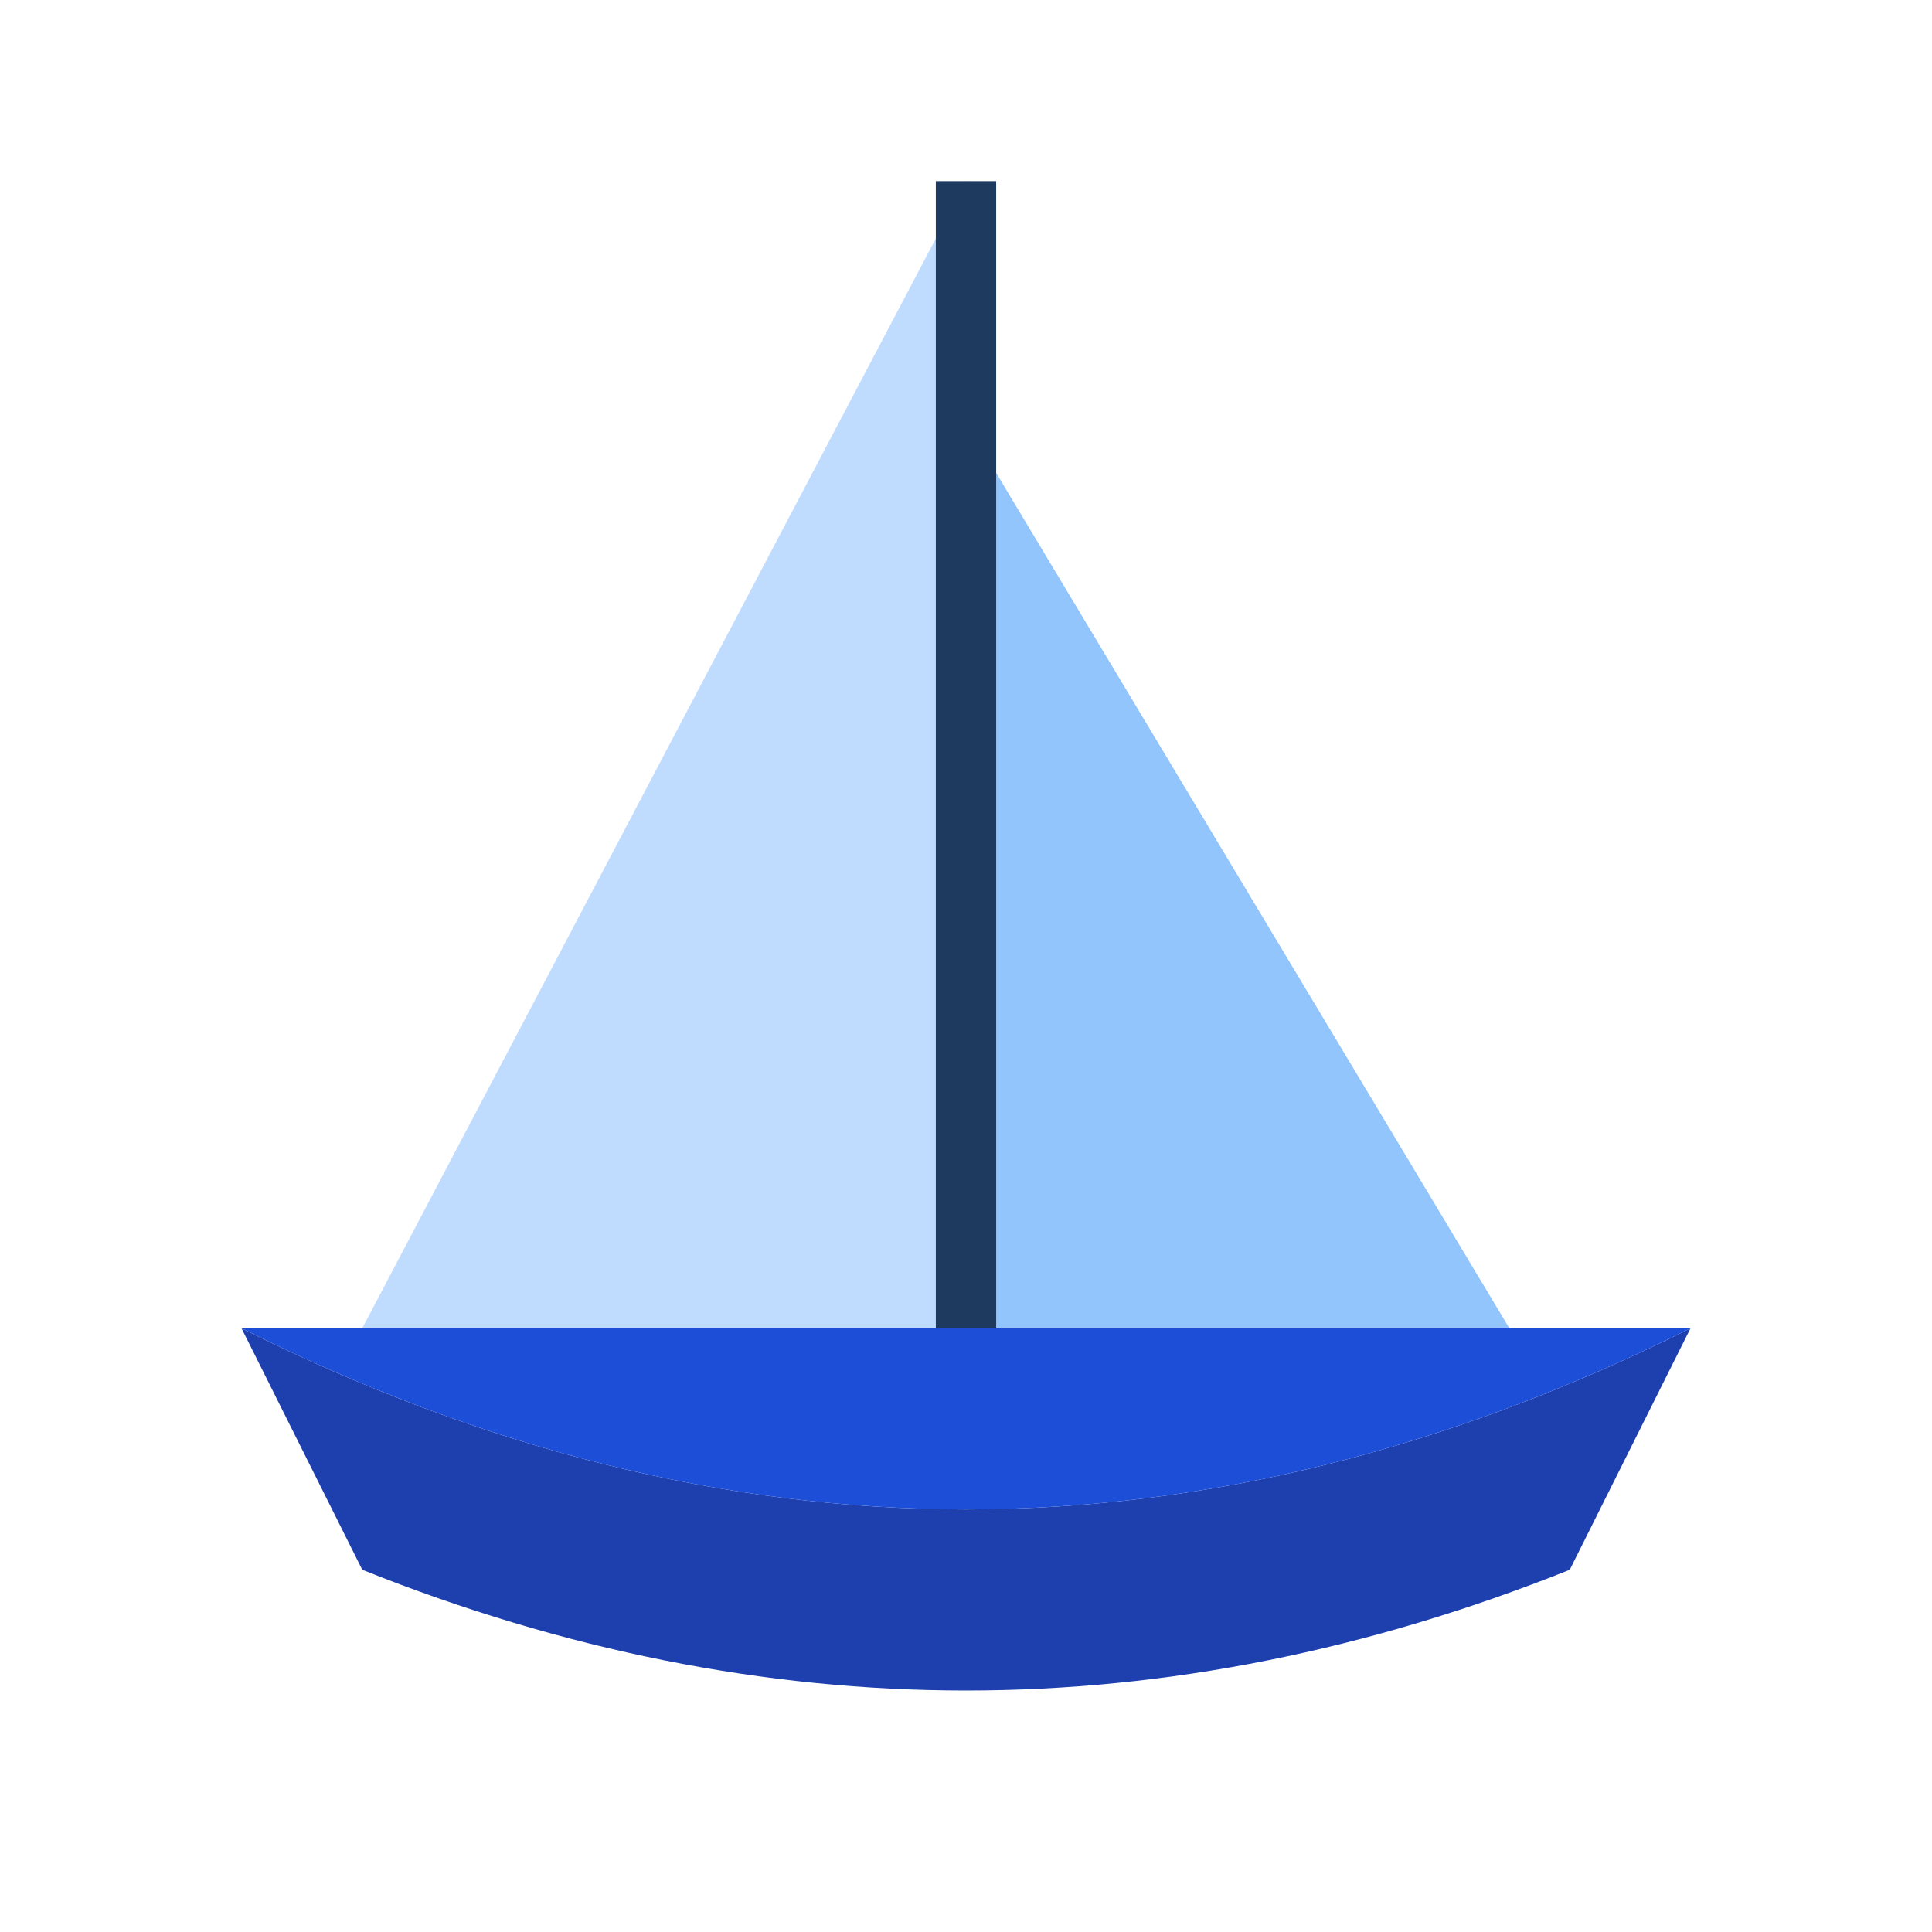
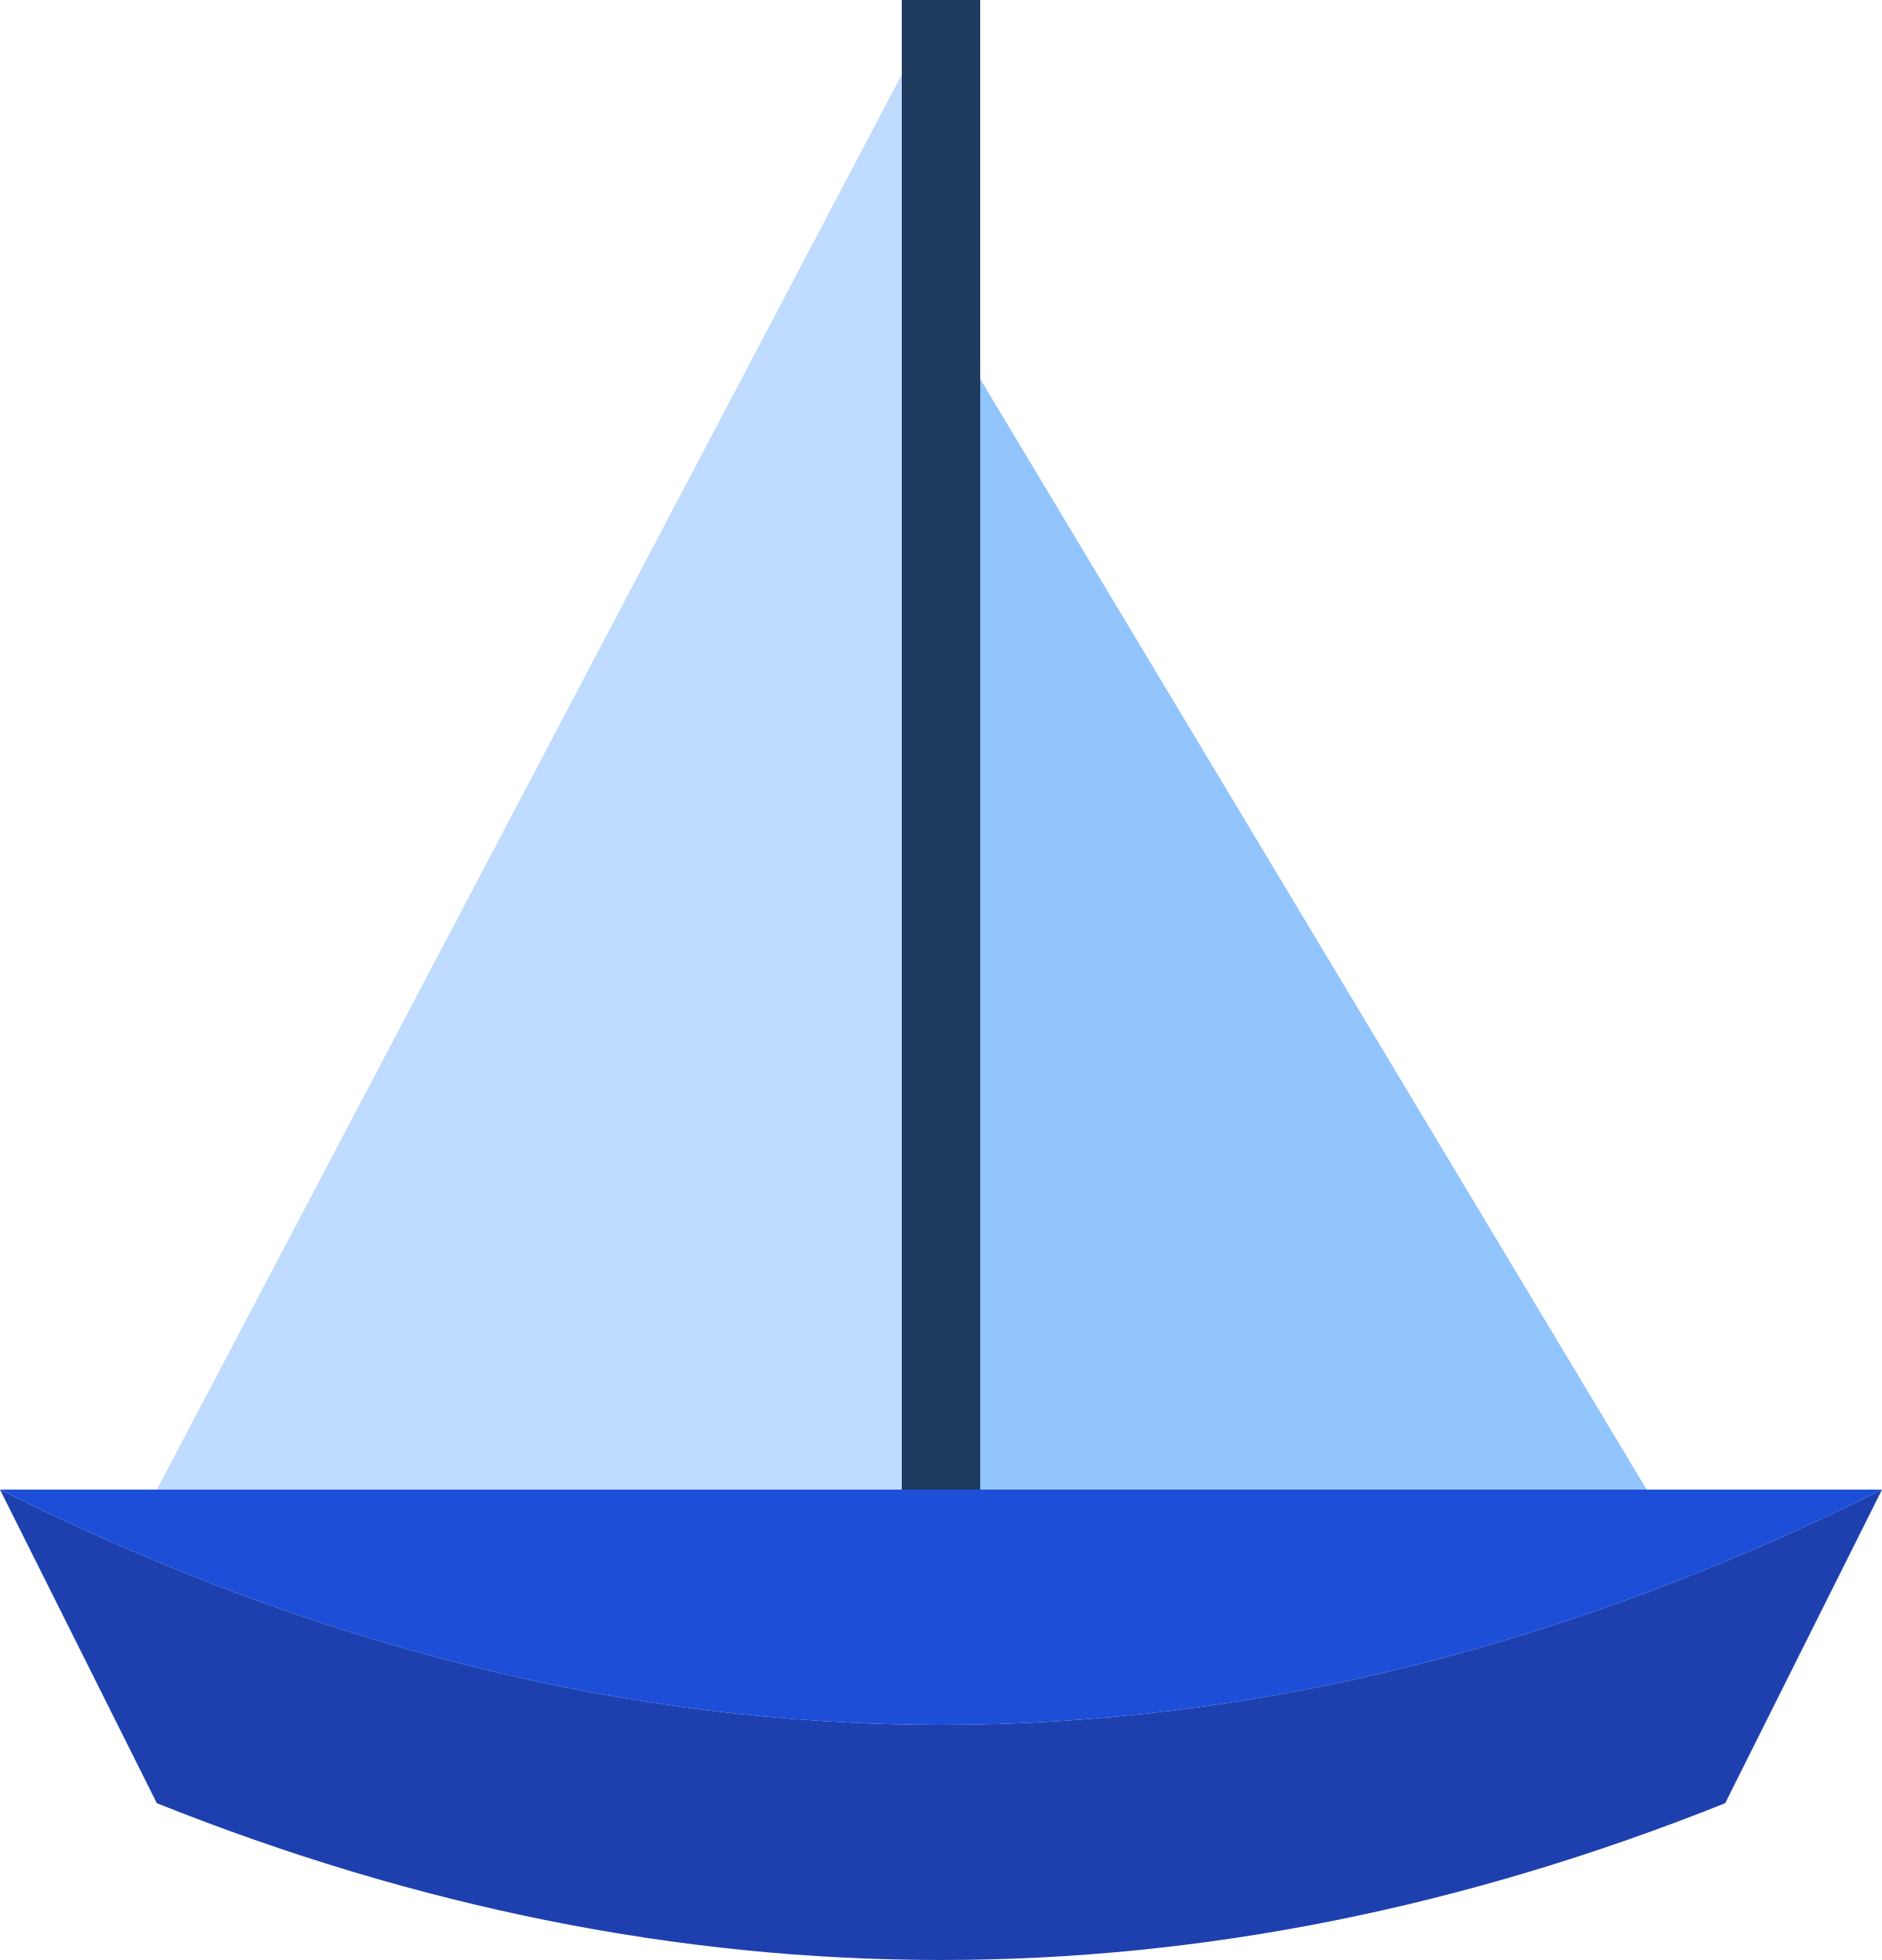
- <svg xmlns="http://www.w3.org/2000/svg" viewBox="0 0 64 64">
-   <polygon points="32,6 32,44 12,44" fill="#bfdbfe" />
-   <polygon points="32,14 32,44 50,44" fill="#93c5fd" />
-   <rect x="31" y="6" width="2" height="40" fill="#1e3a5f" />
-   <path d="M8 44 Q32 56 56 44 L52 52 Q32 60 12 52 Z" fill="#1e40af" />
-   <path d="M8 44 Q32 56 56 44" fill="#1d4ed8" stroke="none" />
+ <svg xmlns="http://www.w3.org/2000/svg" viewBox="0 0 61.44 64">
+   <g transform="translate(-1.28 0) scale(1)">
+     <g transform="translate(-8.96 -7.68) scale(1.28)">
+       <polygon points="32,6 32,44 12,44" fill="#bfdbfe" />
+       <polygon points="32,14 32,44 50,44" fill="#93c5fd" />
+       <rect x="31" y="6" width="2" height="40" fill="#1e3a5f" />
+       <path d="M8 44 Q32 56 56 44 L52 52 Q32 60 12 52 Z" fill="#1e40af" />
+       <path d="M8 44 Q32 56 56 44" fill="#1d4ed8" stroke="none" />
+     </g>
+   </g>
</svg>
